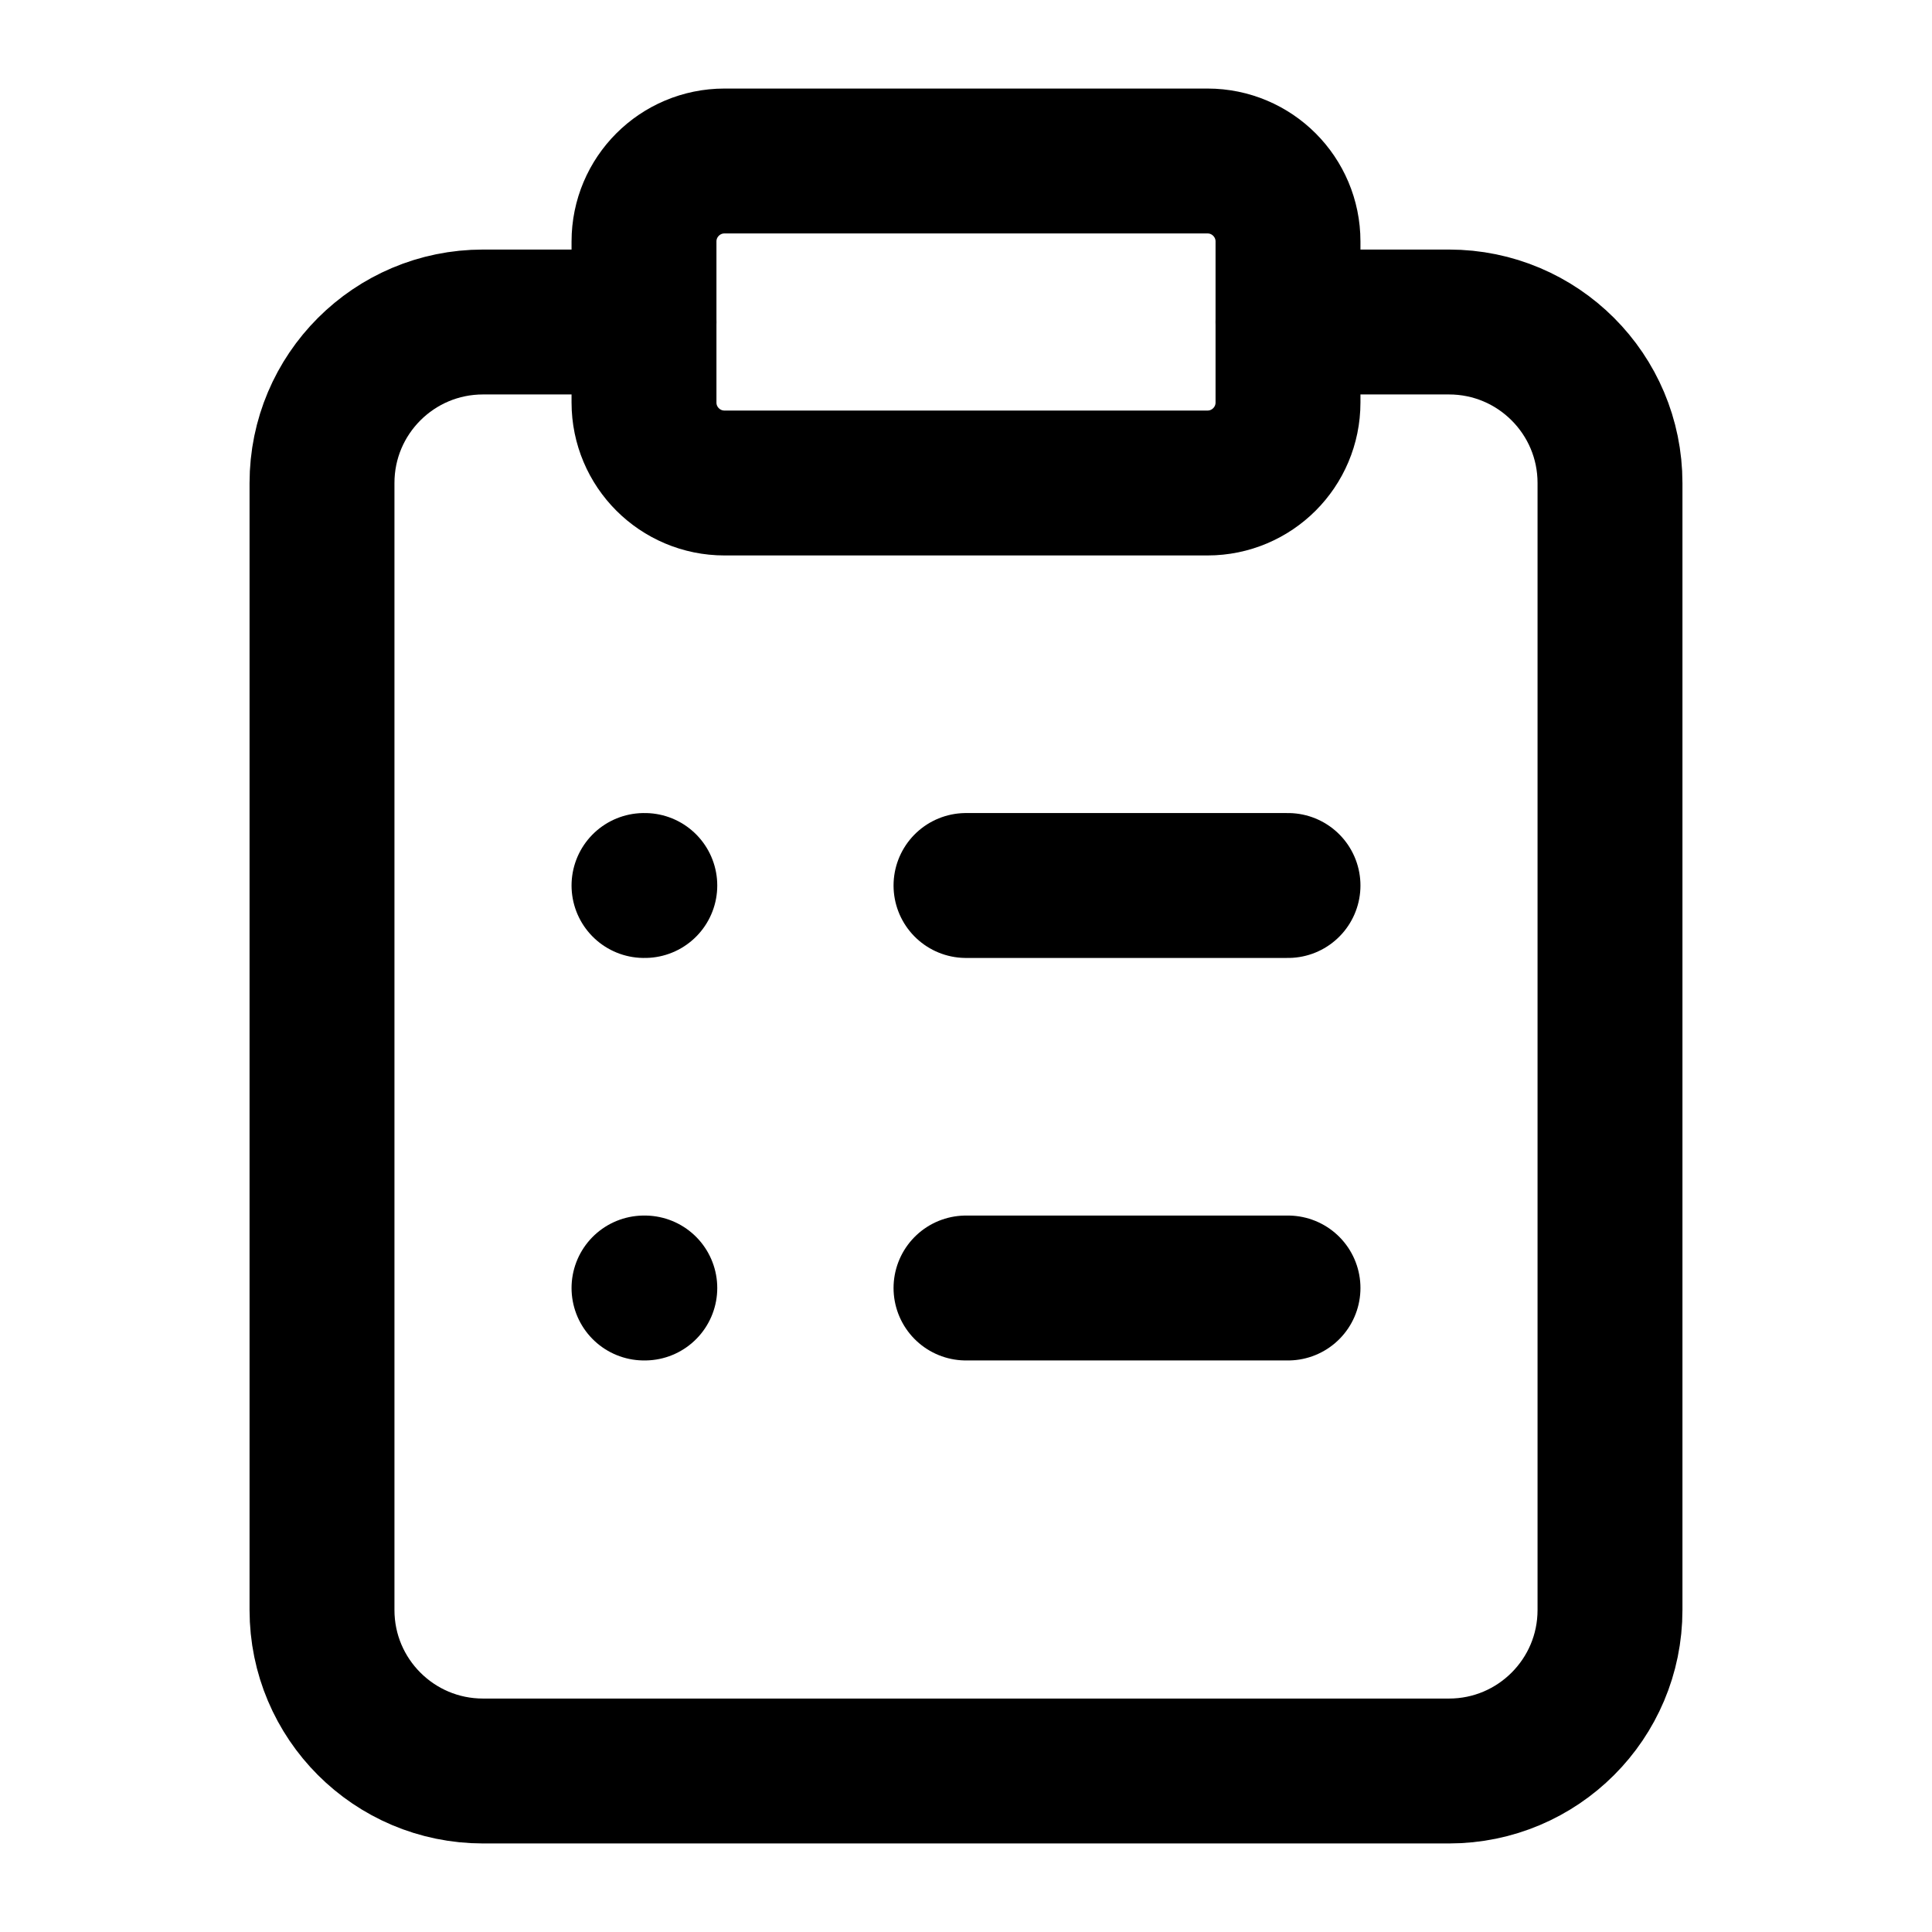
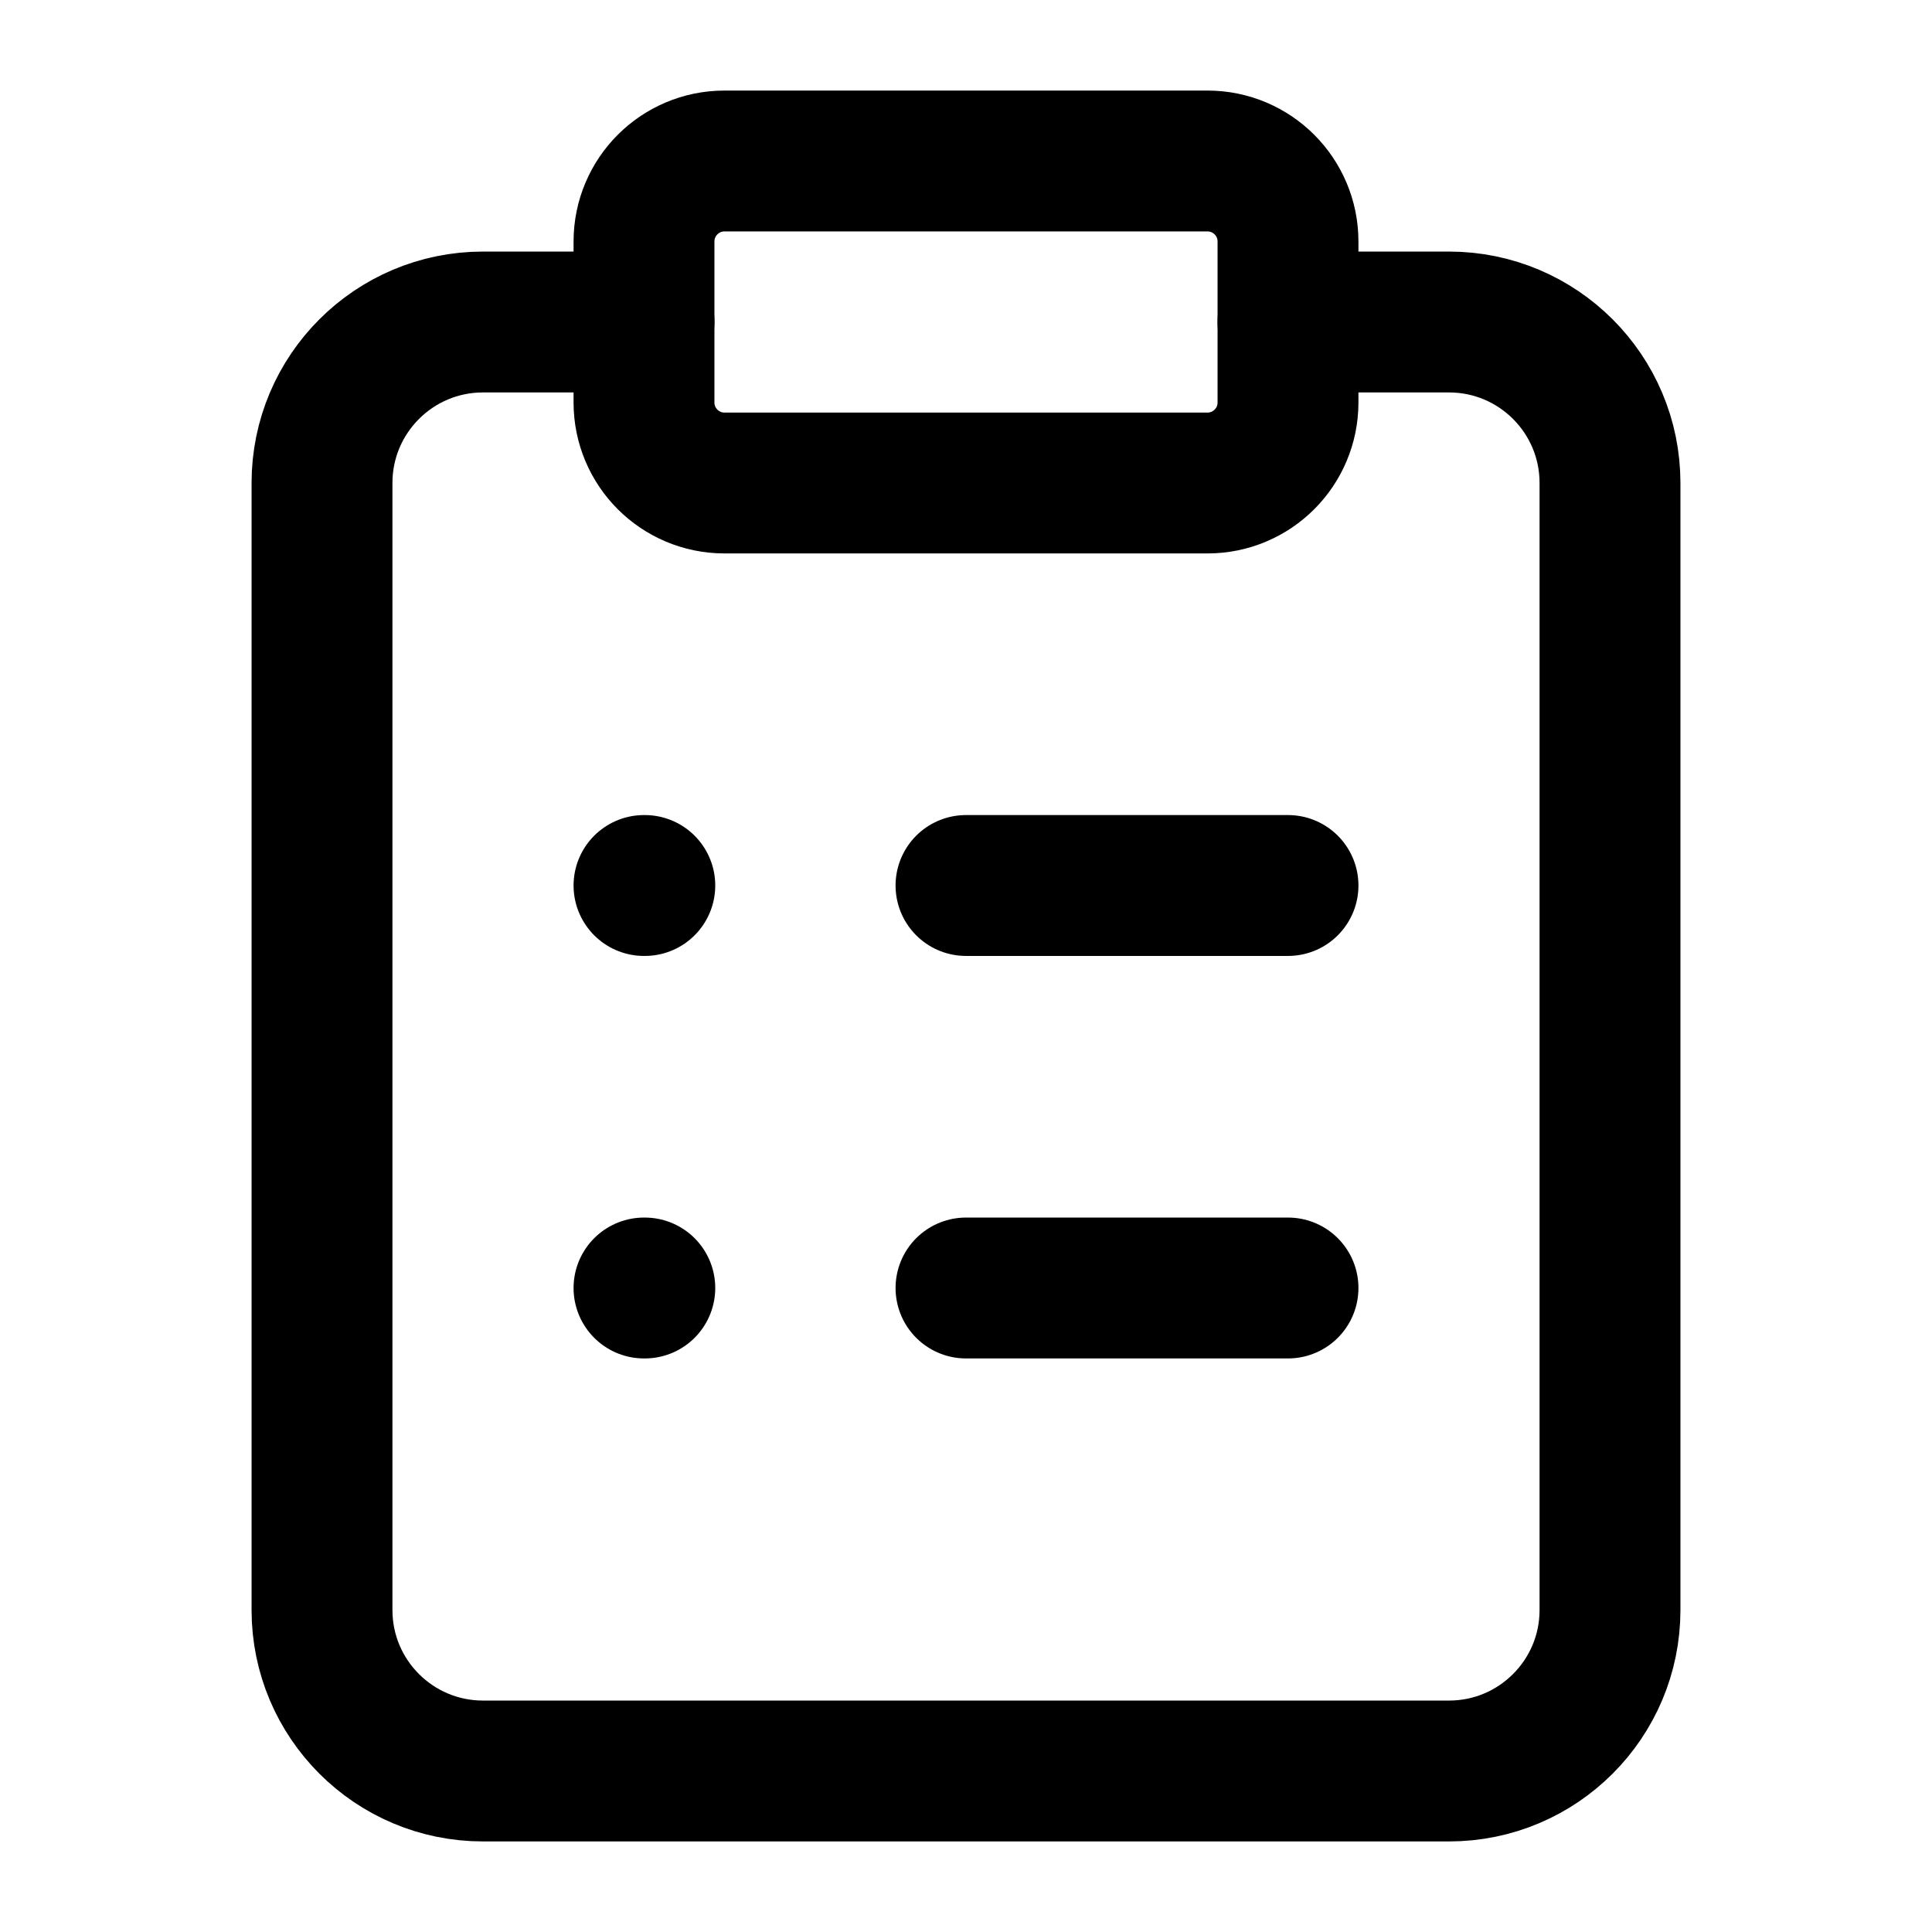
- <svg xmlns="http://www.w3.org/2000/svg" width="24" height="24" viewBox="0 0 24 24" fill="none" stroke="currentColor" stroke-width="1.8" stroke-linecap="round" stroke-linejoin="round">
+ <svg xmlns="http://www.w3.org/2000/svg" width="24" height="24" viewBox="0 0 24 24" fill="none" stroke="currentColor" stroke-width="1.75" stroke-linecap="round" stroke-linejoin="round">
  <rect width="8" height="4" x="8" y="2" rx="1" ry="1" />
  <path d="M16 4h2a2 2 0 0 1 2 2v14a2 2 0 0 1-2 2H6a2 2 0 0 1-2-2V6a2 2 0 0 1 2-2h2" />
  <path d="M12 11h4" />
  <path d="M12 16h4" />
  <path d="M8 11h.01" />
  <path d="M8 16h.01" />
</svg>
